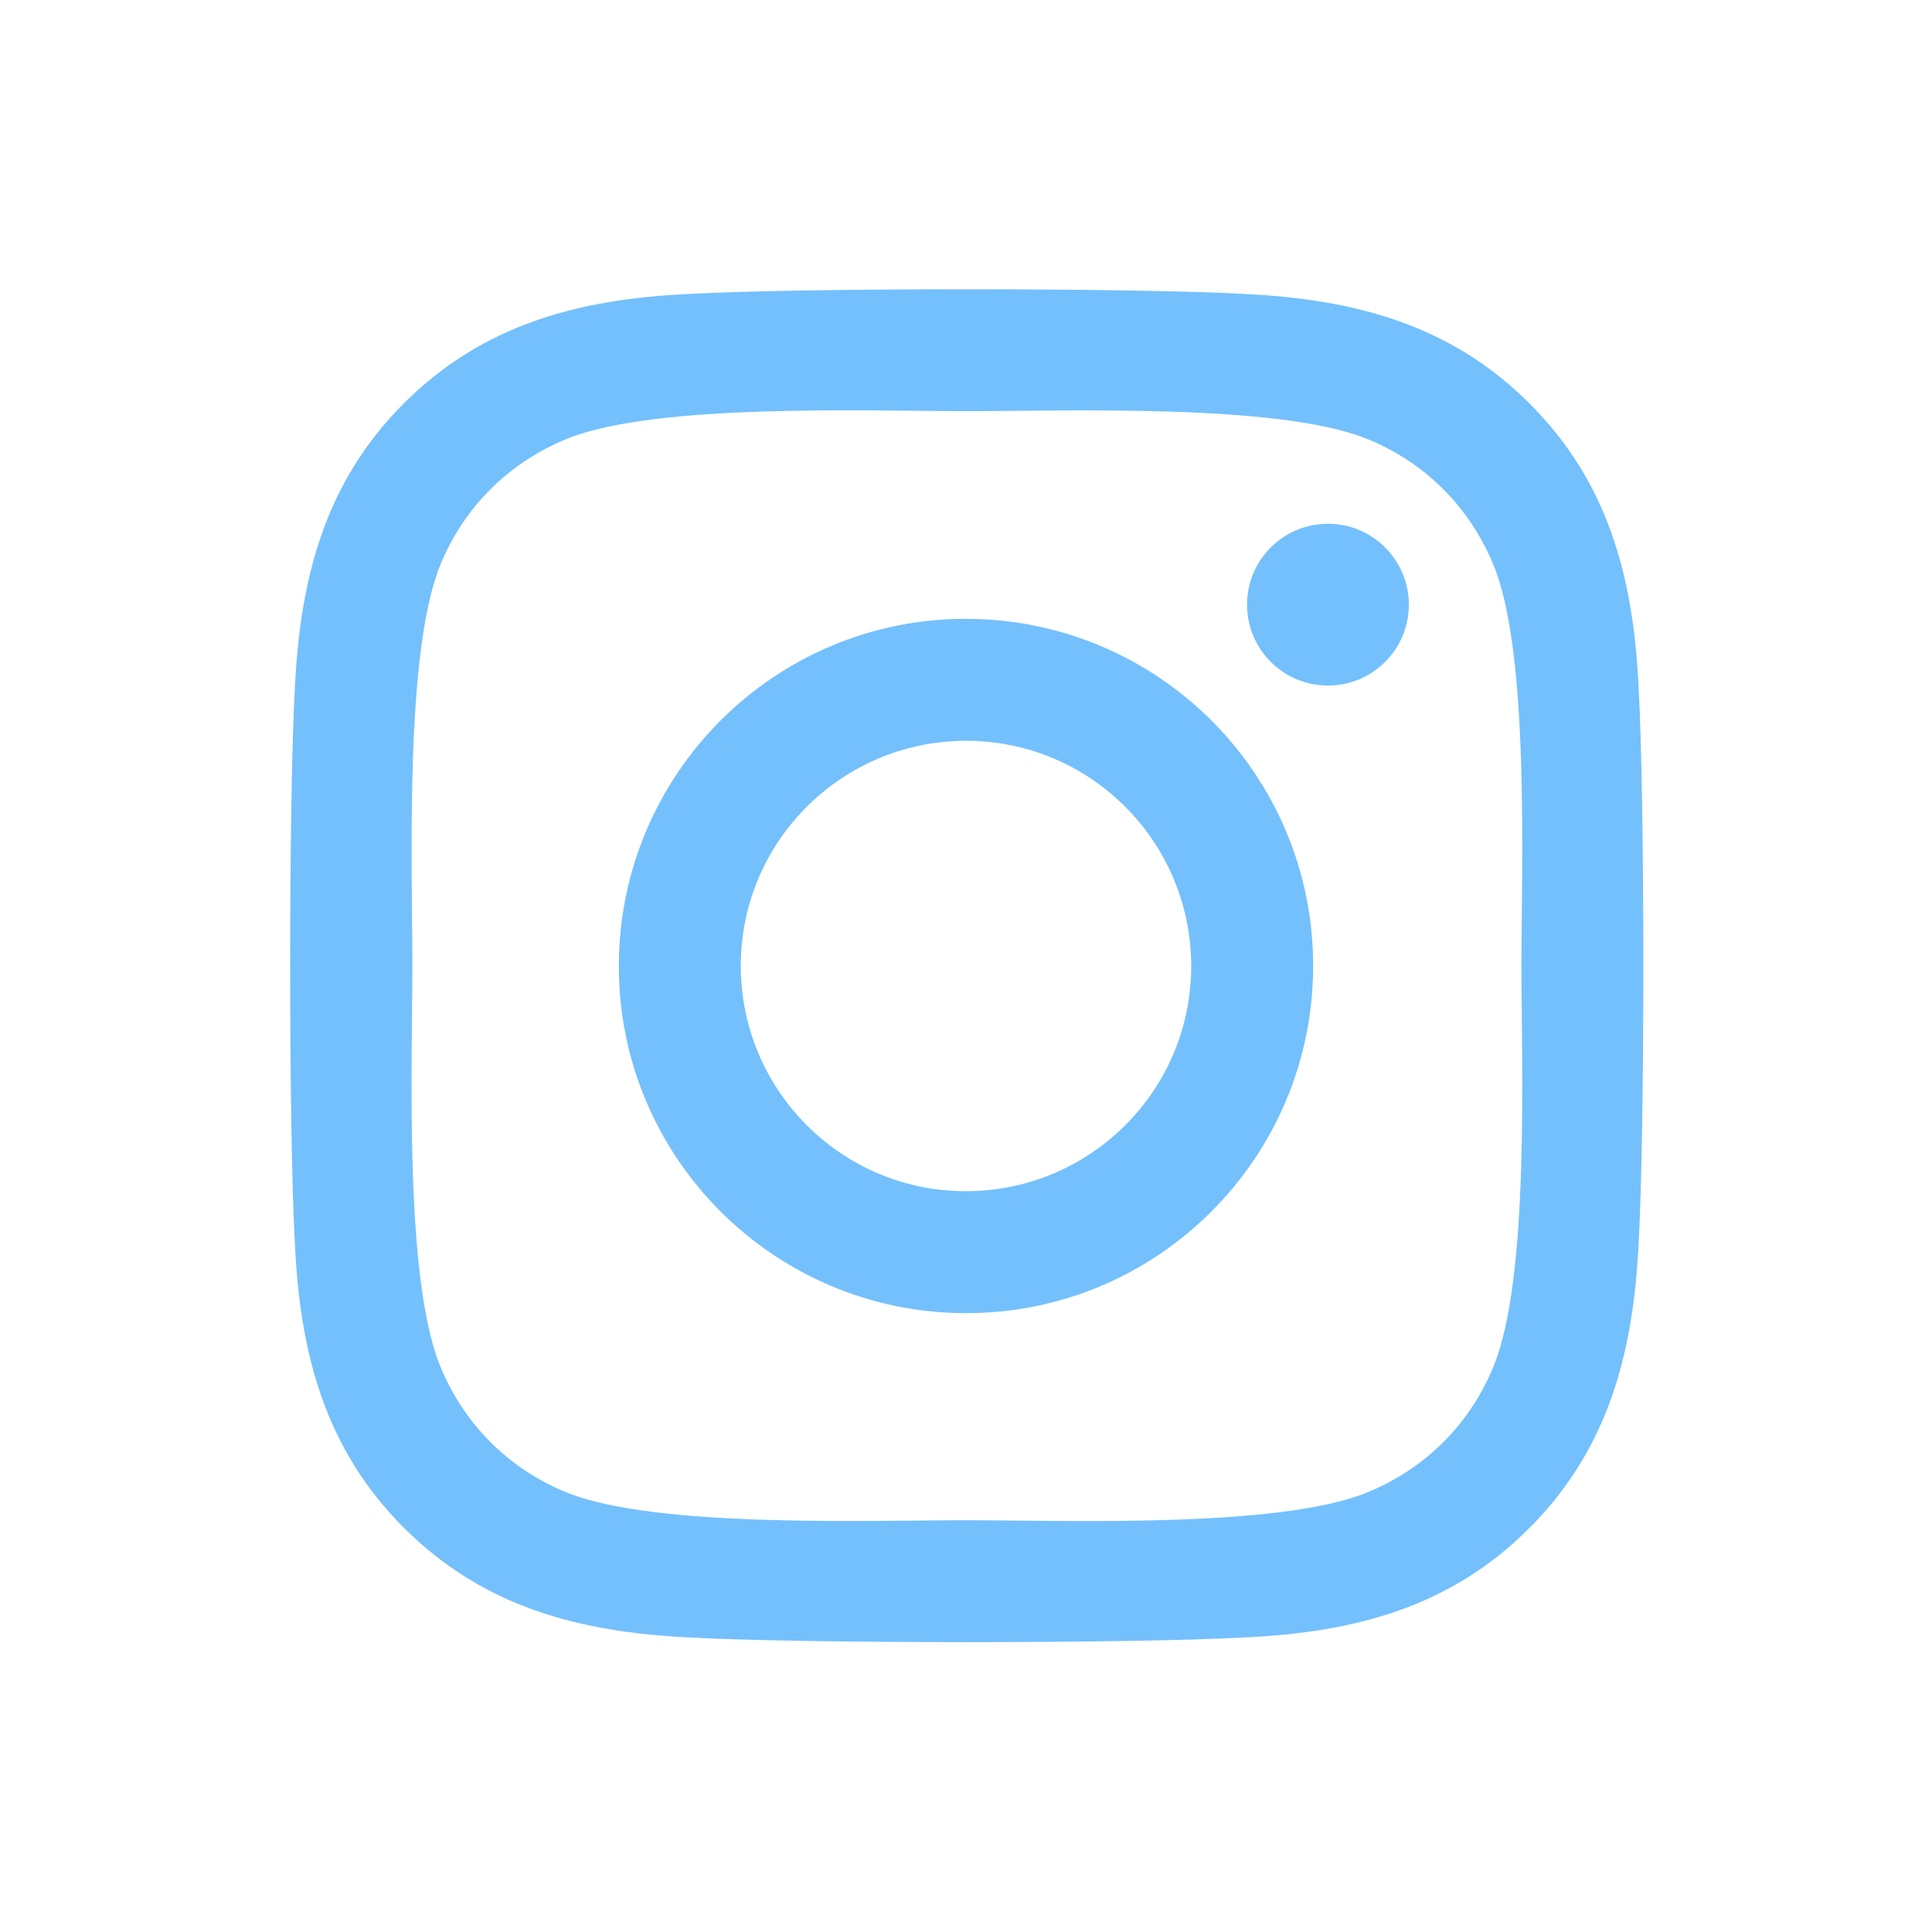
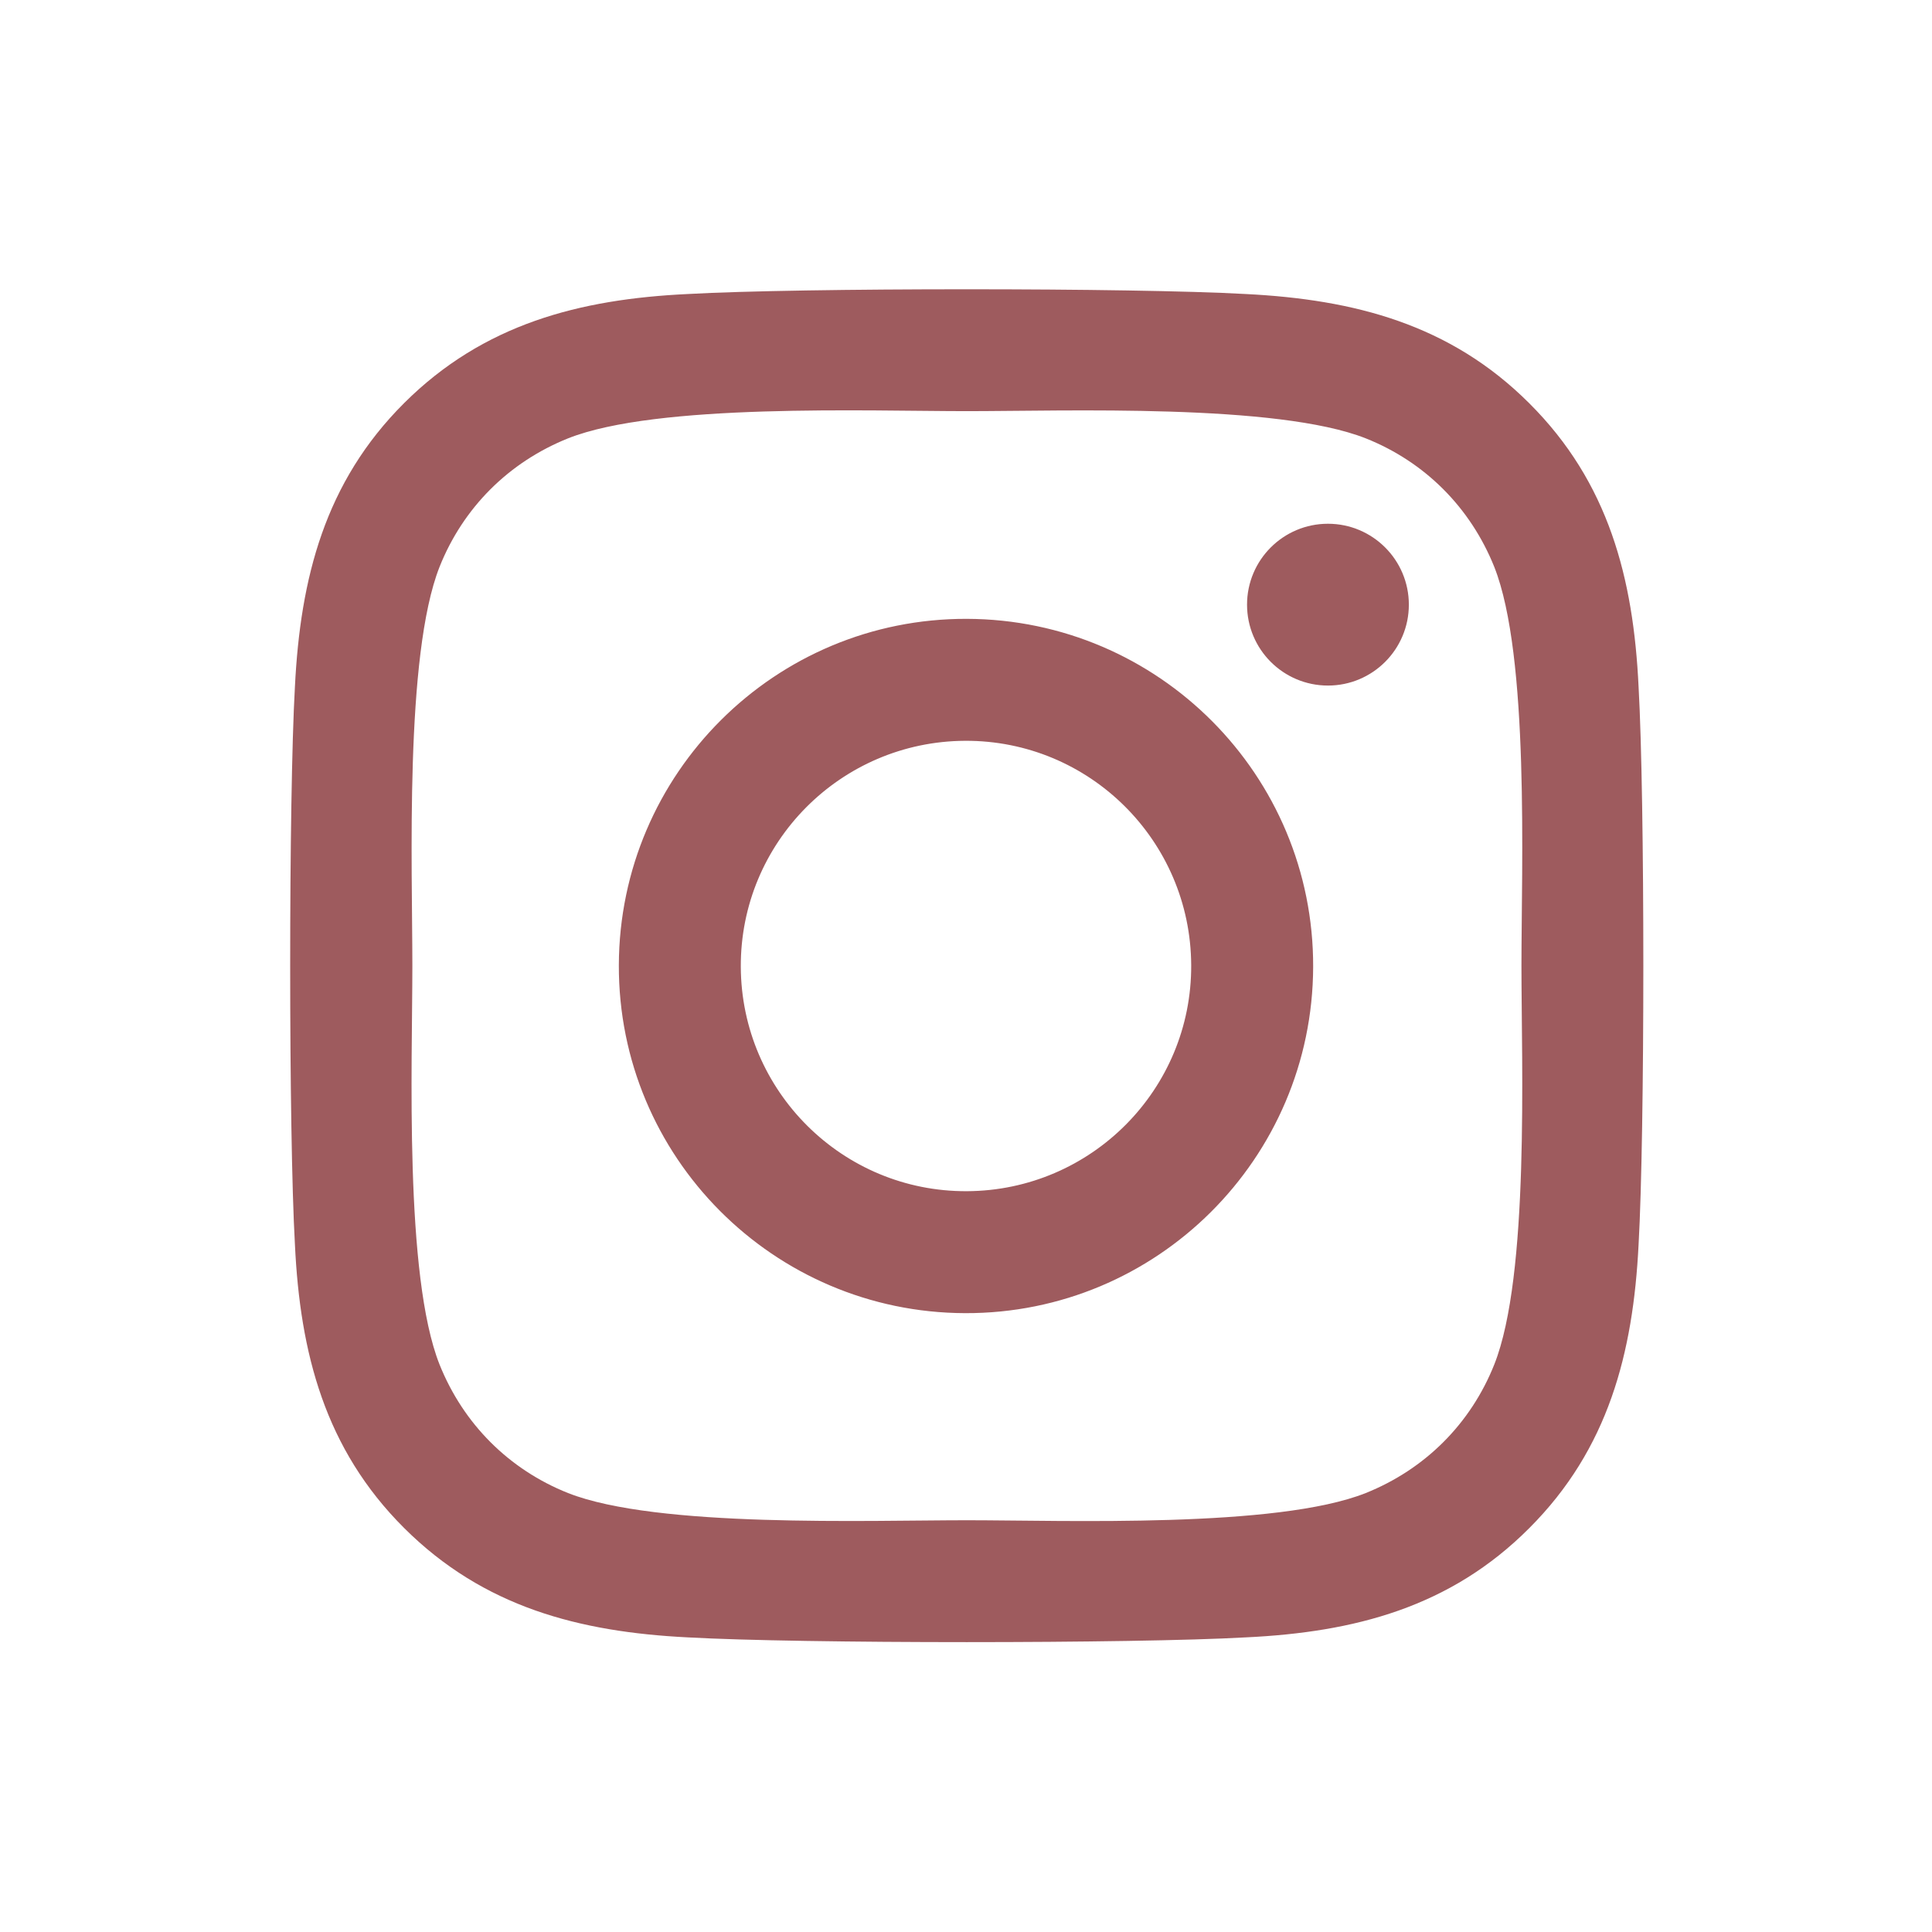
<svg xmlns="http://www.w3.org/2000/svg" viewBox="0 0 640 640">
-   <path fill="rgb(116, 192, 252)" d="M320.3 205C256.8 204.8 205.2 256.2 205 319.7C204.8 383.2 256.2 434.8 319.7 435C383.2 435.2 434.8 383.8 435 320.3C435.2 256.8 383.8 205.2 320.3 205zM319.7 245.4C360.9 245.2 394.4 278.5 394.6 319.7C394.8 360.9 361.5 394.4 320.3 394.6C279.1 394.8 245.6 361.5 245.4 320.3C245.2 279.1 278.5 245.6 319.7 245.4zM413.1 200.3C413.1 185.5 425.1 173.5 439.9 173.5C454.7 173.5 466.7 185.5 466.7 200.3C466.7 215.1 454.7 227.1 439.9 227.1C425.1 227.1 413.1 215.1 413.1 200.3zM542.8 227.5C541.1 191.6 532.9 159.8 506.6 133.6C480.4 107.4 448.6 99.2 412.7 97.4C375.7 95.3 264.8 95.3 227.8 97.4C192 99.1 160.2 107.3 133.9 133.5C107.6 159.7 99.5 191.5 97.7 227.4C95.6 264.4 95.6 375.3 97.7 412.3C99.4 448.2 107.6 480 133.9 506.2C160.2 532.4 191.9 540.6 227.8 542.4C264.8 544.5 375.7 544.5 412.7 542.4C448.6 540.7 480.4 532.5 506.6 506.2C532.8 480 541 448.2 542.8 412.3C544.9 375.3 544.9 264.5 542.8 227.5zM495 452C487.2 471.6 472.1 486.7 452.4 494.6C422.9 506.3 352.9 503.6 320.3 503.6C287.7 503.6 217.6 506.2 188.2 494.6C168.6 486.8 153.5 471.7 145.6 452C133.9 422.5 136.6 352.5 136.6 319.9C136.6 287.3 134 217.2 145.6 187.8C153.4 168.2 168.5 153.1 188.2 145.2C217.7 133.5 287.7 136.2 320.3 136.2C352.9 136.2 423 133.6 452.4 145.2C472 153 487.1 168.1 495 187.8C506.7 217.3 504 287.3 504 319.9C504 352.5 506.7 422.6 495 452z" />
+   <path fill="rgb(158, 91, 94)" d="M320.3 205C256.8 204.8 205.2 256.2 205 319.7C204.8 383.2 256.2 434.8 319.7 435C383.2 435.2 434.8 383.8 435 320.3C435.2 256.8 383.8 205.2 320.3 205zM319.7 245.4C360.9 245.2 394.4 278.5 394.6 319.7C394.8 360.9 361.5 394.4 320.3 394.6C279.1 394.8 245.6 361.5 245.4 320.3C245.2 279.1 278.5 245.6 319.7 245.4zM413.1 200.3C413.1 185.5 425.1 173.5 439.9 173.5C454.7 173.5 466.7 185.5 466.7 200.3C466.7 215.1 454.7 227.1 439.9 227.1C425.1 227.1 413.1 215.1 413.1 200.3zM542.8 227.5C541.1 191.6 532.9 159.8 506.6 133.6C480.4 107.4 448.6 99.2 412.7 97.4C375.7 95.3 264.8 95.3 227.8 97.4C192 99.1 160.2 107.3 133.9 133.5C107.6 159.7 99.5 191.5 97.7 227.4C95.6 264.4 95.6 375.3 97.7 412.3C99.4 448.2 107.6 480 133.9 506.2C160.2 532.4 191.9 540.6 227.8 542.4C264.8 544.5 375.7 544.5 412.7 542.4C448.6 540.7 480.4 532.5 506.6 506.2C532.8 480 541 448.2 542.8 412.3C544.9 375.3 544.9 264.5 542.8 227.5zM495 452C487.2 471.6 472.1 486.7 452.4 494.6C422.9 506.3 352.9 503.6 320.3 503.6C287.7 503.6 217.6 506.2 188.2 494.6C168.6 486.8 153.5 471.7 145.6 452C133.9 422.5 136.6 352.5 136.6 319.9C136.6 287.3 134 217.2 145.6 187.8C153.4 168.2 168.5 153.1 188.2 145.2C217.7 133.5 287.7 136.2 320.3 136.2C352.9 136.2 423 133.6 452.4 145.2C472 153 487.1 168.1 495 187.8C506.7 217.3 504 287.3 504 319.9C504 352.5 506.7 422.6 495 452z" />
</svg>
